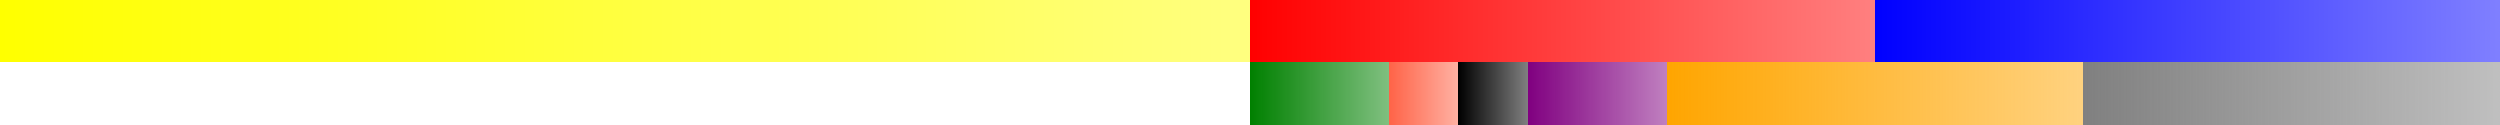
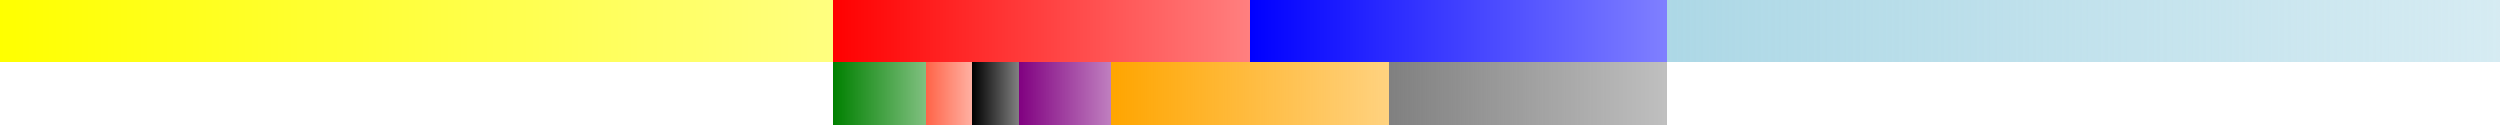
<svg xmlns="http://www.w3.org/2000/svg" width="600pt" height="30pt" viewBox="0 0 600 30" version="1.1" shape-rendering="crispEdges">
  <defs>
-     <linearGradient id="linear0" gradientUnits="userSpaceOnUse" x1="300" y1="0" x2="450" y2="0">
+     <linearGradient id="linear0" gradientUnits="userSpaceOnUse" x1="200" y1="0" x2="300" y2="0">
      <stop offset="0" style="stop-color:rgb(100%,0%,0%);stop-opacity:1;" />
      <stop offset="1" style="stop-color:rgb(100%,0%,0%);stop-opacity:0.5;" />
    </linearGradient>
-     <linearGradient id="linear1" gradientUnits="userSpaceOnUse" x1="450" y1="0" x2="600" y2="0">
+     <linearGradient id="linear1" gradientUnits="userSpaceOnUse" x1="300" y1="0" x2="400" y2="0">
      <stop offset="0" style="stop-color:rgb(0%,0%,100%);stop-opacity:1;" />
      <stop offset="1" style="stop-color:rgb(0%,0%,100%);stop-opacity:0.5;" />
    </linearGradient>
-     <linearGradient id="linear2" gradientUnits="userSpaceOnUse" x1="0" y1="0" x2="300" y2="0">
+     <linearGradient id="linear2" gradientUnits="userSpaceOnUse" x1="0" y1="0" x2="200" y2="0">
      <stop offset="0" style="stop-color:rgb(100%,100%,0%);stop-opacity:1;" />
      <stop offset="1" style="stop-color:rgb(100%,100%,0%);stop-opacity:0.5;" />
    </linearGradient>
-     <linearGradient id="linear3" gradientUnits="userSpaceOnUse" x1="333.333" y1="0" x2="350" y2="0">
+     <linearGradient id="linear3" gradientUnits="userSpaceOnUse" x1="400" y1="0" x2="600" y2="0">
+       <stop offset="0" style="stop-color:rgb(67.843%,84.706%,90.196%);stop-opacity:1;" />
+       <stop offset="1" style="stop-color:rgb(67.843%,84.706%,90.196%);stop-opacity:0.5;" />
+     </linearGradient>
+     <linearGradient id="linear4" gradientUnits="userSpaceOnUse" x1="222.222" y1="0" x2="233.333" y2="0">
      <stop offset="0" style="stop-color:rgb(100%,38.824%,27.843%);stop-opacity:1;" />
      <stop offset="1" style="stop-color:rgb(100%,38.824%,27.843%);stop-opacity:0.5;" />
    </linearGradient>
-     <linearGradient id="linear4" gradientUnits="userSpaceOnUse" x1="350" y1="0" x2="366.667" y2="0">
+     <linearGradient id="linear5" gradientUnits="userSpaceOnUse" x1="233.333" y1="0" x2="244.444" y2="0">
      <stop offset="0" style="stop-color:rgb(0%,0%,0%);stop-opacity:1;" />
      <stop offset="1" style="stop-color:rgb(0%,0%,0%);stop-opacity:0.5;" />
    </linearGradient>
-     <linearGradient id="linear5" gradientUnits="userSpaceOnUse" x1="300" y1="0" x2="333.333" y2="0">
+     <linearGradient id="linear6" gradientUnits="userSpaceOnUse" x1="200" y1="0" x2="222.222" y2="0">
      <stop offset="0" style="stop-color:rgb(0%,50.196%,0%);stop-opacity:1;" />
      <stop offset="1" style="stop-color:rgb(0%,50.196%,0%);stop-opacity:0.5;" />
    </linearGradient>
-     <linearGradient id="linear6" gradientUnits="userSpaceOnUse" x1="366.667" y1="0" x2="400" y2="0">
+     <linearGradient id="linear7" gradientUnits="userSpaceOnUse" x1="244.444" y1="0" x2="266.667" y2="0">
      <stop offset="0" style="stop-color:rgb(50.196%,0%,50.196%);stop-opacity:1;" />
      <stop offset="1" style="stop-color:rgb(50.196%,0%,50.196%);stop-opacity:0.5;" />
    </linearGradient>
-     <linearGradient id="linear7" gradientUnits="userSpaceOnUse" x1="400" y1="0" x2="500" y2="0">
+     <linearGradient id="linear8" gradientUnits="userSpaceOnUse" x1="266.667" y1="0" x2="333.333" y2="0">
      <stop offset="0" style="stop-color:rgb(100%,64.706%,0%);stop-opacity:1;" />
      <stop offset="1" style="stop-color:rgb(100%,64.706%,0%);stop-opacity:0.5;" />
    </linearGradient>
-     <linearGradient id="linear8" gradientUnits="userSpaceOnUse" x1="500" y1="0" x2="600" y2="0">
+     <linearGradient id="linear9" gradientUnits="userSpaceOnUse" x1="333.333" y1="0" x2="400" y2="0">
      <stop offset="0" style="stop-color:rgb(50.196%,50.196%,50.196%);stop-opacity:1;" />
      <stop offset="1" style="stop-color:rgb(50.196%,50.196%,50.196%);stop-opacity:0.5;" />
    </linearGradient>
  </defs>
-   <g id="surface37">
-     <path style=" stroke:none;fill-rule:nonzero;fill:url(#linear0);" d="M 300 0 L 450 0 L 450 15 L 300 15 Z M 300 0 " />
-     <path style=" stroke:none;fill-rule:nonzero;fill:url(#linear1);" d="M 450 0 L 600 0 L 600 15 L 450 15 Z M 450 0 " />
-     <path style=" stroke:none;fill-rule:nonzero;fill:url(#linear2);" d="M 0 0 L 300 0 L 300 15 L 0 15 Z M 0 0 " />
-     <path style=" stroke:none;fill-rule:nonzero;fill:url(#linear3);" d="M 333.332 15 L 350 15 L 350 30 L 333.332 30 Z M 333.332 15 " />
-     <path style=" stroke:none;fill-rule:nonzero;fill:url(#linear4);" d="M 350 15 L 366.668 15 L 366.668 30 L 350 30 Z M 350 15 " />
-     <path style=" stroke:none;fill-rule:nonzero;fill:url(#linear5);" d="M 300 15 L 333.332 15 L 333.332 30 L 300 30 Z M 300 15 " />
-     <path style=" stroke:none;fill-rule:nonzero;fill:url(#linear6);" d="M 366.668 15 L 400 15 L 400 30 L 366.668 30 Z M 366.668 15 " />
-     <path style=" stroke:none;fill-rule:nonzero;fill:url(#linear7);" d="M 400 15 L 500 15 L 500 30 L 400 30 Z M 400 15 " />
-     <path style=" stroke:none;fill-rule:nonzero;fill:url(#linear8);" d="M 500 15 L 600 15 L 600 30 L 500 30 Z M 500 15 " />
+   <g id="surface41">
+     <path style=" stroke:none;fill-rule:nonzero;fill:url(#linear0);" d="M 200 0 L 300 0 L 300 15 L 200 15 Z M 200 0 " />
+     <path style=" stroke:none;fill-rule:nonzero;fill:url(#linear1);" d="M 300 0 L 400 0 L 400 15 L 300 15 Z M 300 0 " />
+     <path style=" stroke:none;fill-rule:nonzero;fill:url(#linear2);" d="M 0 0 L 200 0 L 200 15 L 0 15 Z M 0 0 " />
+     <path style=" stroke:none;fill-rule:nonzero;fill:url(#linear3);" d="M 400 0 L 600 0 L 600 15 L 400 15 Z M 400 0 " />
+     <path style=" stroke:none;fill-rule:nonzero;fill:url(#linear4);" d="M 222.223 15 L 233.332 15 L 233.332 30 L 222.223 30 Z M 222.223 15 " />
+     <path style=" stroke:none;fill-rule:nonzero;fill:url(#linear5);" d="M 233.332 15 L 244.441 15 L 244.441 30 L 233.332 30 Z M 233.332 15 " />
+     <path style=" stroke:none;fill-rule:nonzero;fill:url(#linear6);" d="M 200 15 L 222.223 15 L 222.223 30 L 200 30 Z M 200 15 " />
+     <path style=" stroke:none;fill-rule:nonzero;fill:url(#linear7);" d="M 244.445 15 L 266.668 15 L 266.668 30 L 244.445 30 Z M 244.445 15 " />
+     <path style=" stroke:none;fill-rule:nonzero;fill:url(#linear8);" d="M 266.668 15 L 333.336 15 L 333.336 30 L 266.668 30 Z M 266.668 15 " />
+     <path style=" stroke:none;fill-rule:nonzero;fill:url(#linear9);" d="M 333.332 15 L 400 15 L 400 30 L 333.332 30 Z M 333.332 15 " />
  </g>
</svg>
